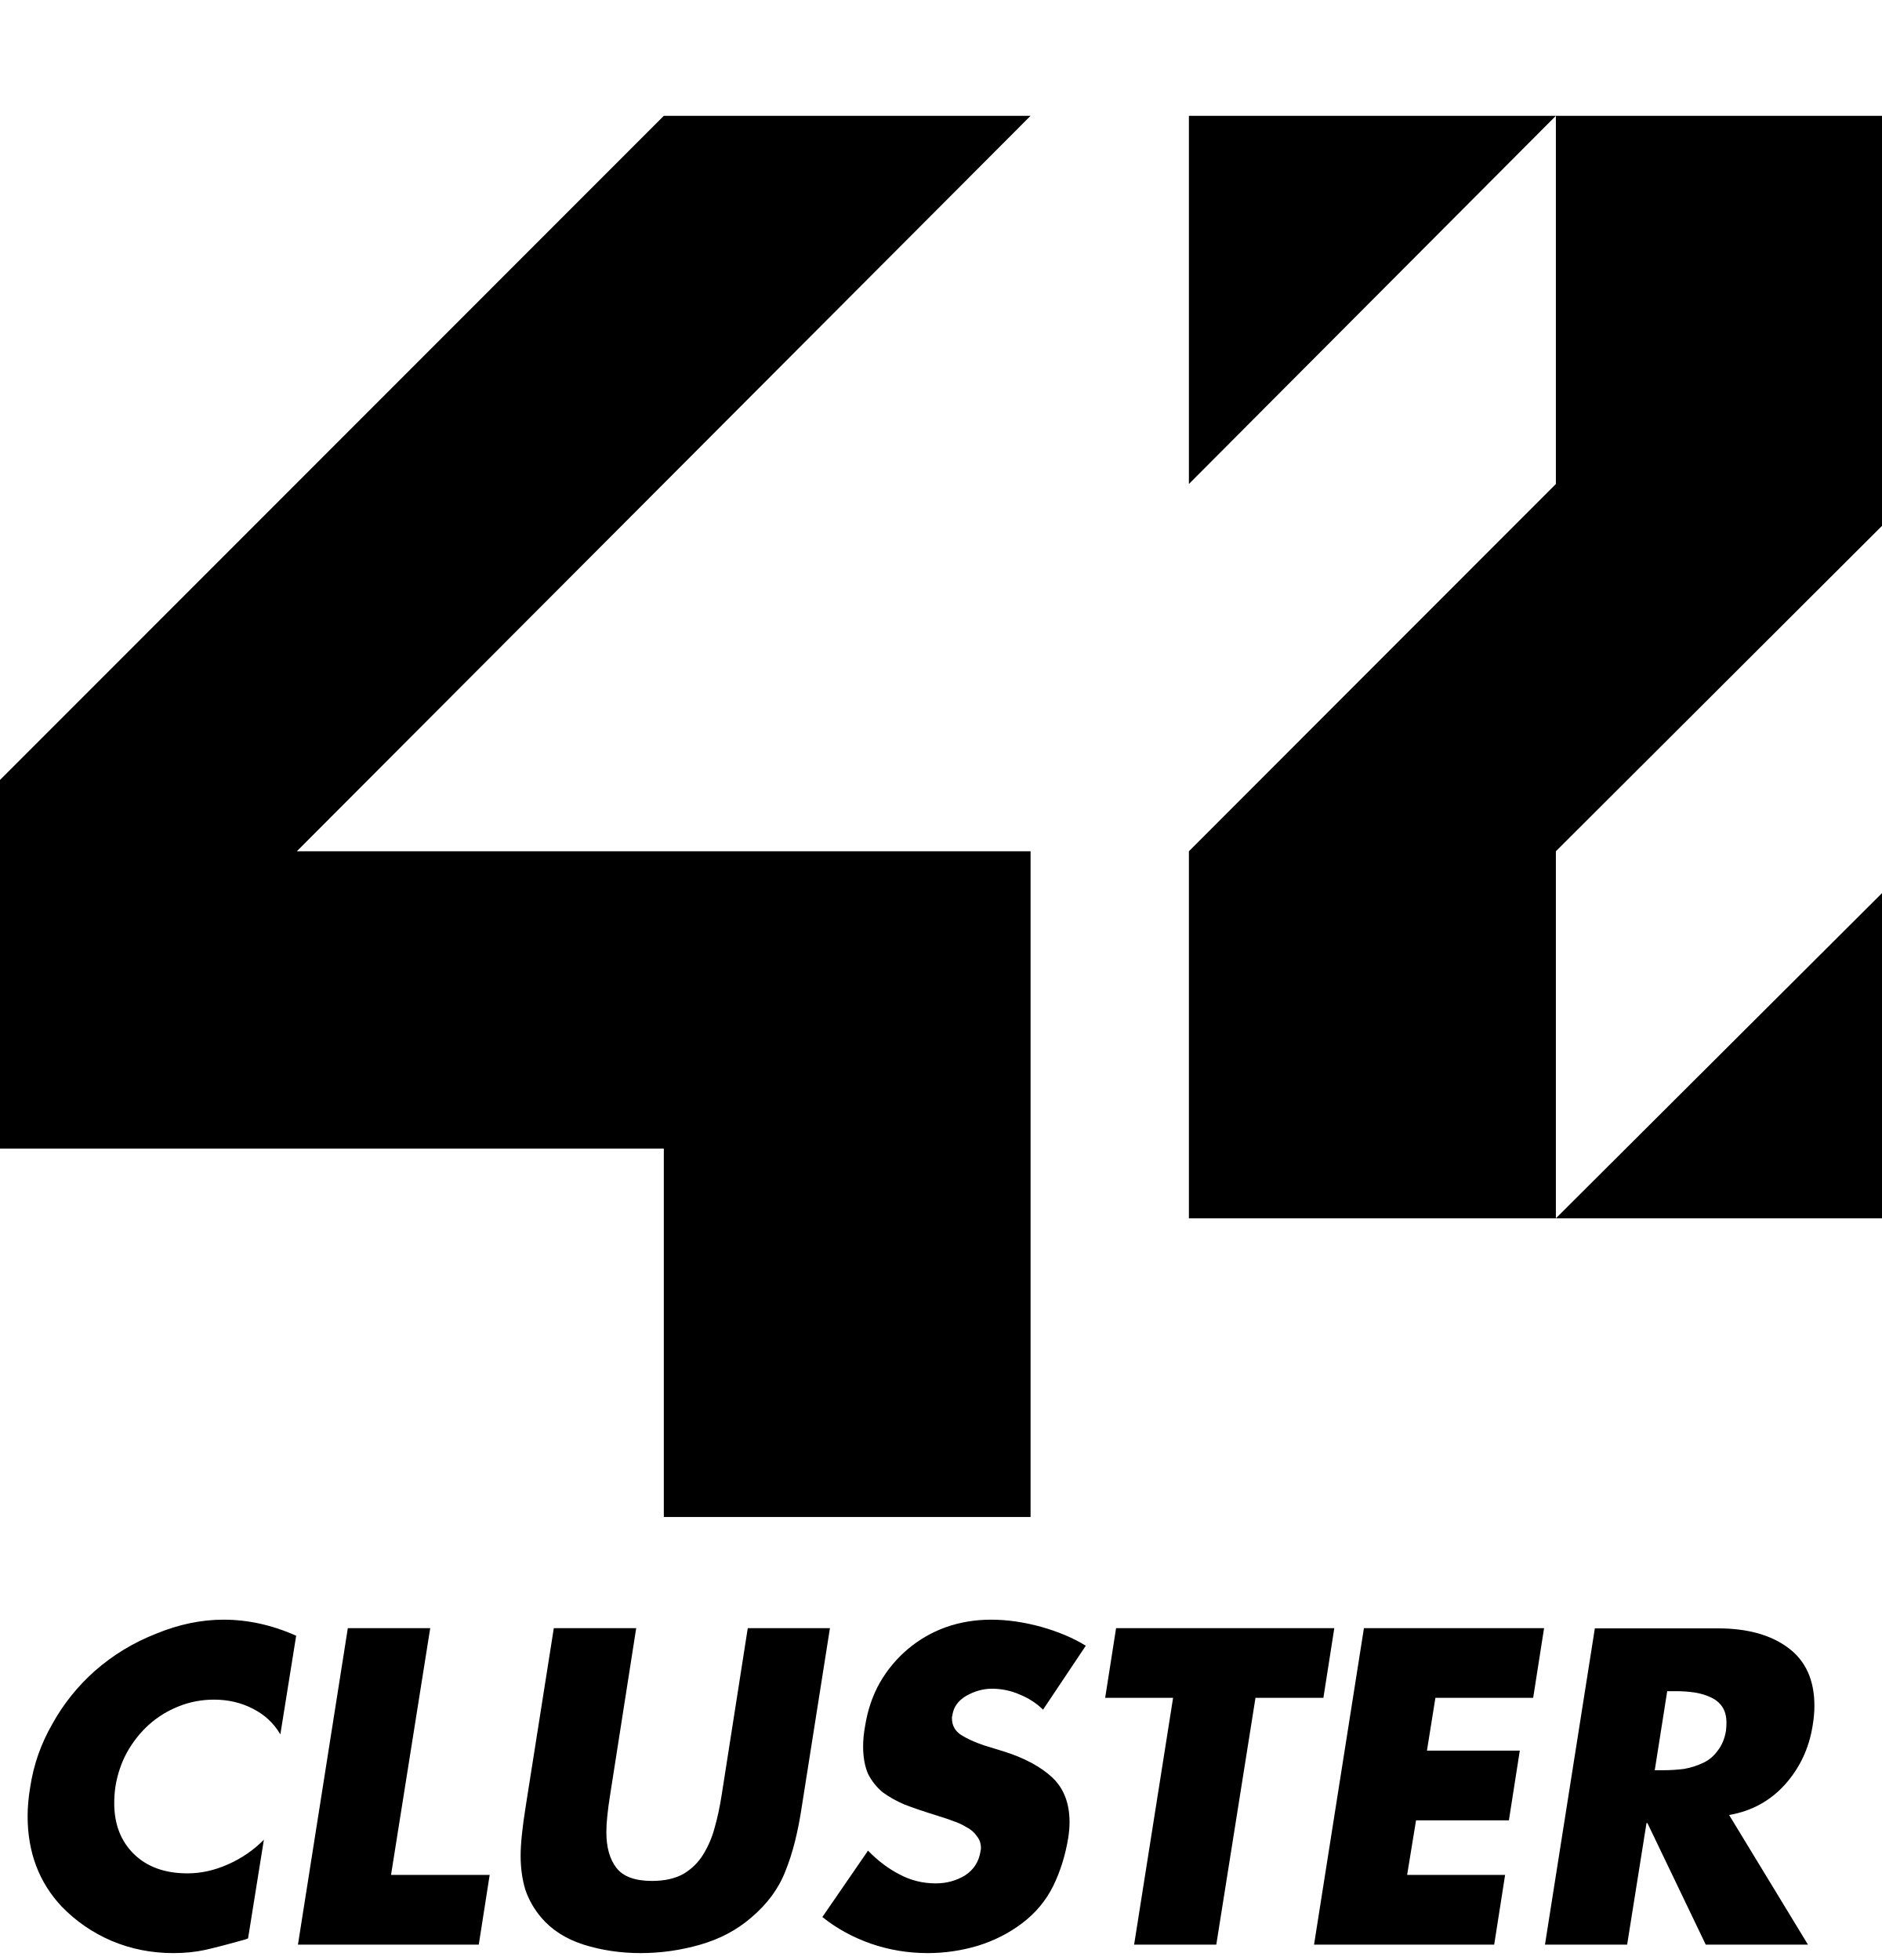
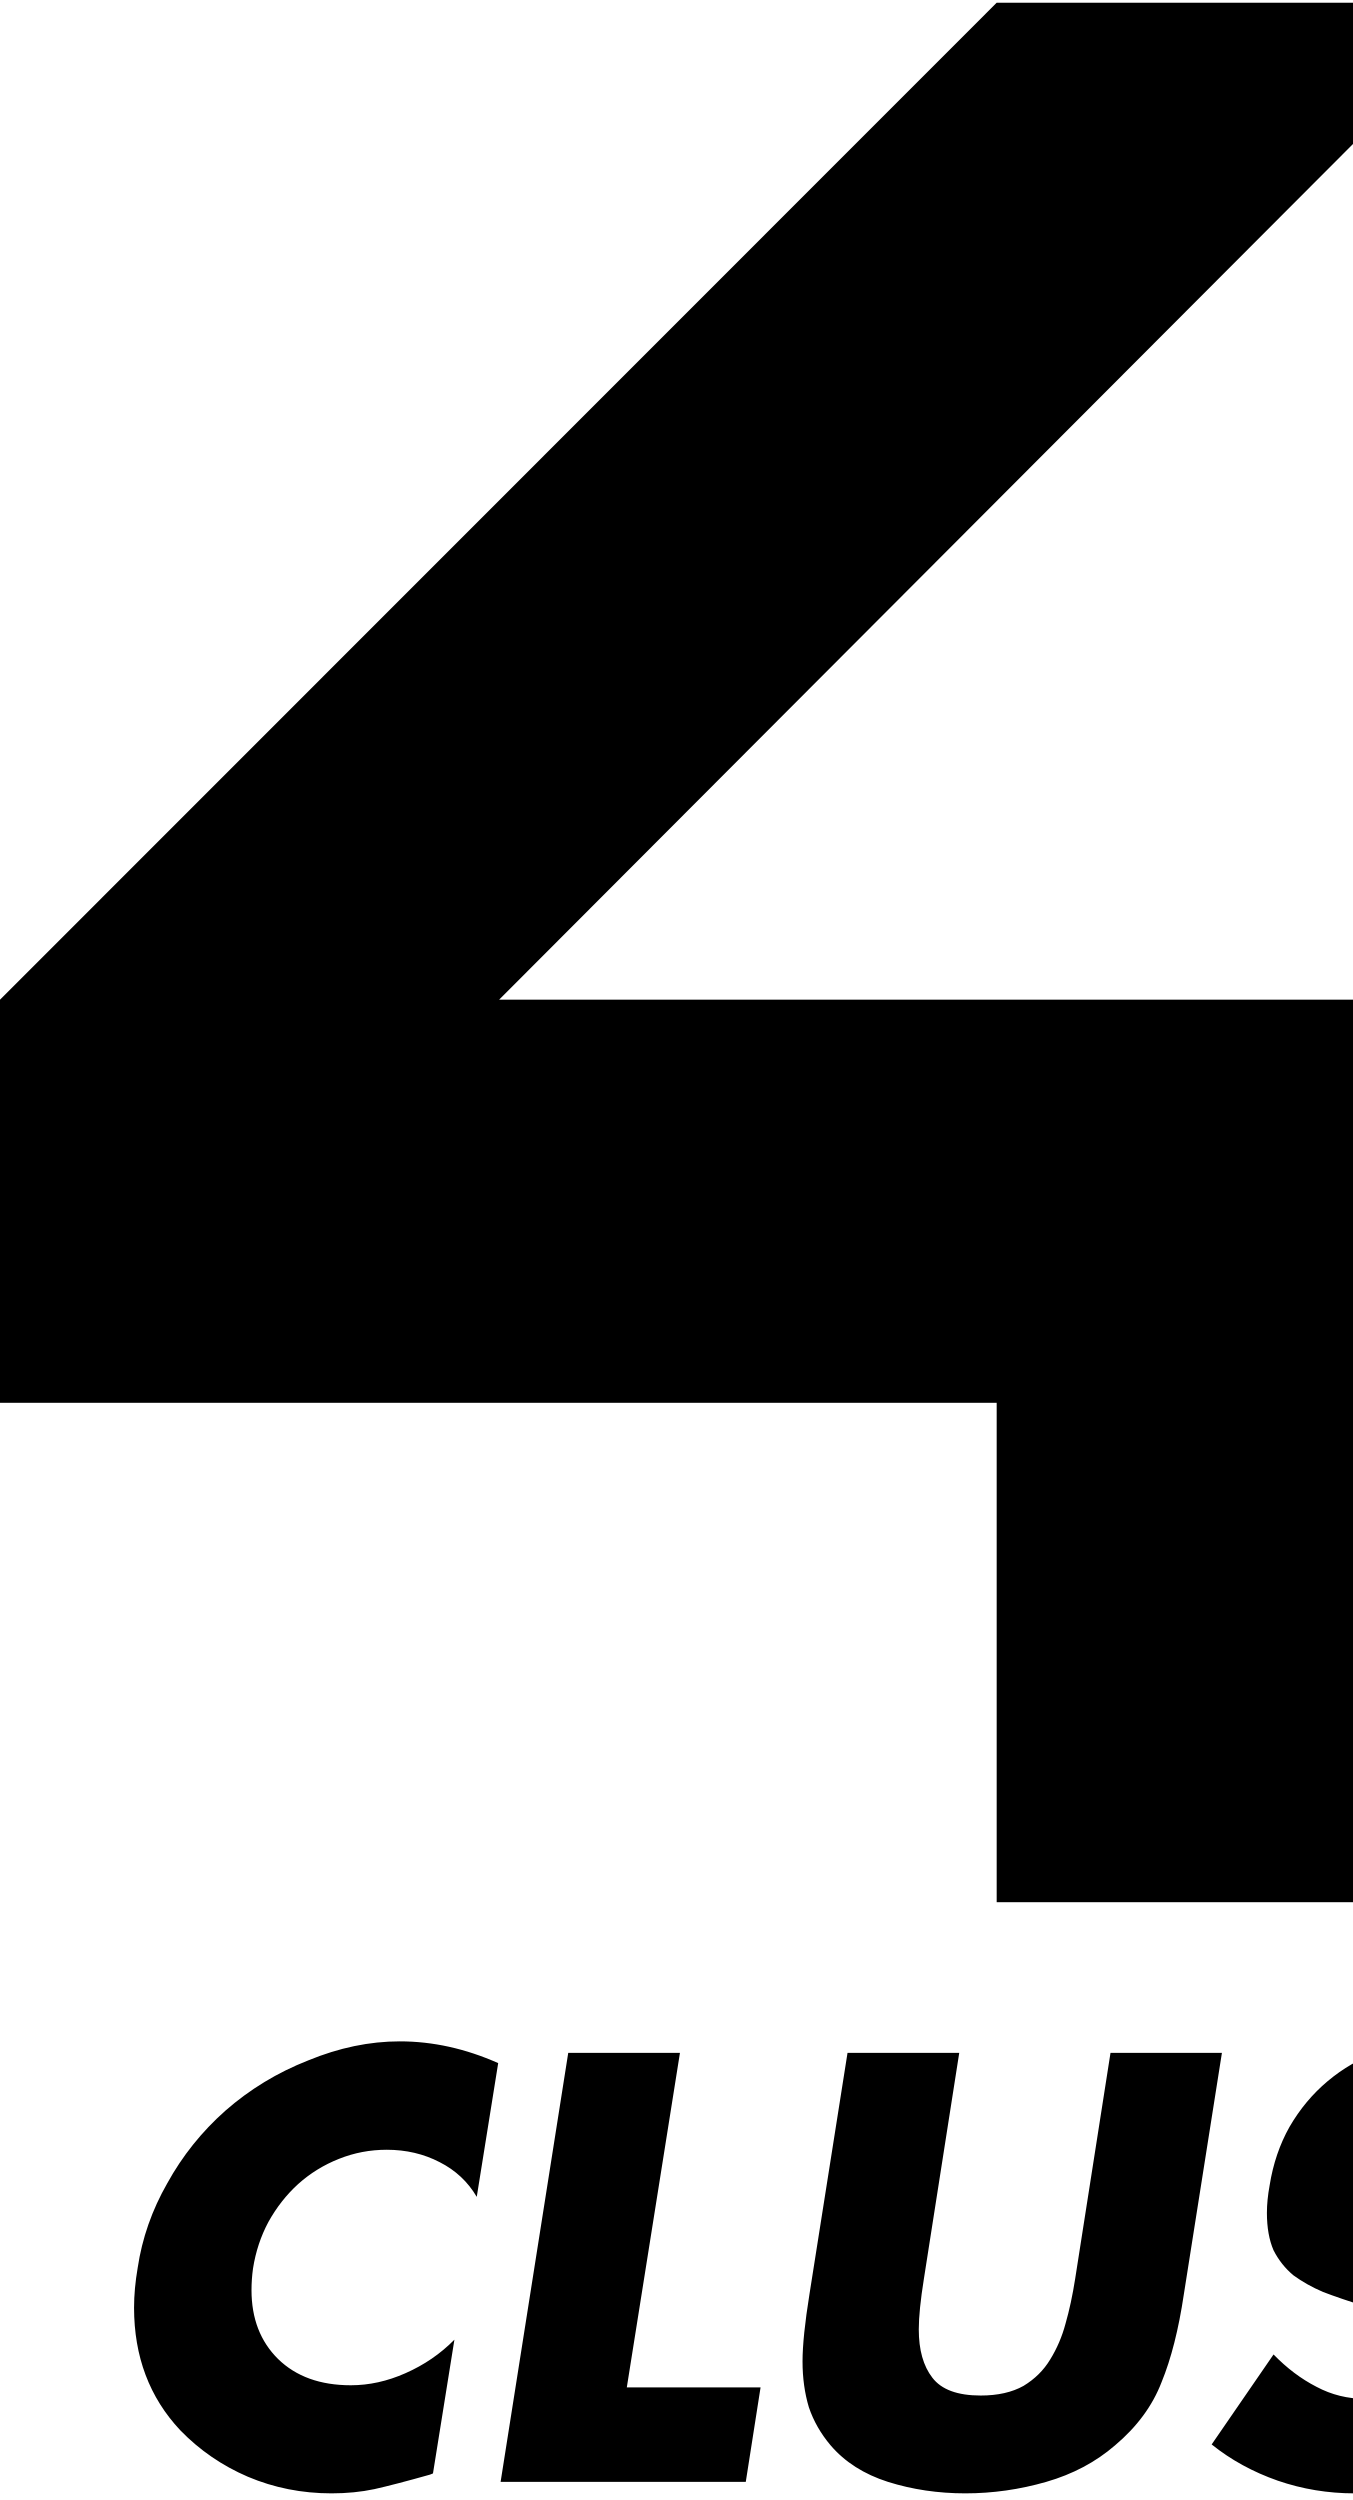
- <svg xmlns="http://www.w3.org/2000/svg" version="1.2" viewBox="32 -51.1 845 880">
+ <svg xmlns="http://www.w3.org/2000/svg" version="1.2" viewBox="0 0 448 828">
  <style>
		.s0 { fill: currentColor } 
	</style>
  <path id="polygon5" class="s0" d="m0 464.6h330.1v165.4h164.7v-298.9h-329.5l329.5-330.2h-164.7l-330.1 330.2z" />
  <path id="polygon7" class="s0" d="m565.9 166.2l164.8-165.3h-164.8z" />
  <path id="polygon9" class="s0" d="m730.7 166.2l-164.8 164.9v164.8h164.8v-164.8l165.3-164.9v-165.3h-165.3z" />
  <path id="polygon11" class="s0" d="m896 331.1l-165.3 164.8h165.3z" />
-   <path id="CLUSTER" class="s0" aria-label="CLUSTER" d="m157.9 727.6l7.1-44.3q-16.2-7.2-32.6-7.2-15 0-30.3 6.3-15.3 6-27.5 16.7-11.7 10.4-19.2 24-7.6 13.3-9.8 28-1.2 7-1.2 13.2 0 24.3 15.3 40.6 9.6 9.9 22.4 15.4 13 5.5 27.7 5.5 7.6 0 14.2-1.4 6.7-1.5 18.4-4.8l1-0.4 7.1-44.3q-6.9 7-16.2 11.1-9 4-18.1 4-15.2 0-24.1-8.7-8.8-8.7-8.8-22.8 0-3.6 0.5-7.2 1.3-8.3 5.1-15.4 4-7.2 9.8-12.5 6-5.4 13.6-8.4 7.5-3 15.8-3 9.6 0 17.5 4.1 7.9 4 12.3 11.5zm49.7 63.1l17.6-110.8h-37l-22.4 142.1h81.2l4.9-31.3zm197.1-110.8h-36.9l-11.7 74.8q-1.3 8.3-3.2 14.9-1.7 6.4-5.1 11.9-3.2 5.3-8.8 8.7-5.7 3.2-14.2 3.2-11.5 0-16-5.9-4.5-5.8-4.5-16 0-6.2 1.7-16.8l11.7-74.8h-37l-12.6 79.9q-2.3 14.3-2.3 22.3 0 8.2 2.1 15.2 2.3 6.8 7.2 12.6 7.1 8.3 19 12.1 12.1 3.8 25.6 3.8 13.6 0 26.8-3.8 13.2-3.8 22.8-12.1 10.9-9.2 15.4-20.9 4.8-11.7 7.4-29.2zm95.7 36.6l19.2-28.7q-8.4-5.2-20.1-8.5-11.7-3.2-22.4-3.2-10.8 0-20.4 3.4-9.4 3.4-17 9.8-7.5 6.3-12.6 15.1-4.9 8.7-6.6 19.4-0.9 4.9-0.9 9.1 0 7.3 2.2 12.4 2.5 4.9 6.6 8.3 4.4 3.2 9.8 5.5 5.7 2.2 14.4 4.9 0.3 0 0.9 0.3 4 1.2 6.8 2.3 2.8 0.9 5.6 2.6 3 1.5 4.7 4 1.9 2.3 1.9 5.3 0 0.3 0 0.7-0.2 0.6-0.2 1-1.1 6.9-6.9 10.7-5.9 3.6-13.2 3.6-8.7 0-16.2-4-7.6-3.9-14.2-10.7l-20.5 29.8q9.6 7.7 21.9 12 12.2 4.2 25.4 4.2 11.3 0 22.2-3.2 11.2-3.4 20.2-10.2 9-6.8 13.9-16.6 4.9-10 6.8-21.7 0.6-3.7 0.6-7.1 0-12.7-7.7-20-7.8-7.3-21.7-11.7l-9.1-2.8q-6.2-2.1-10.3-4.7-4-2.7-4-7.4 0 0 0-0.7 0.2-0.4 0.2-0.8 0.8-5.4 6.2-8.6 5.7-3.2 11.5-3.2 6.6 0 12.5 2.6 6 2.4 10.5 6.8zm77.8 105.5l17.6-110.8h30.5l4.9-31.3h-98l-4.9 31.3h30.5l-17.5 110.8zm98.4-110.8h43.9l4.9-31.3h-80.9l-22.4 142.1h80.9l4.9-31.3h-44l4-24.5h41.7l4.9-31.3h-41.7zm167.3 110.8l-35.4-58.2q15.1-2.6 25.1-13.7 10-11.2 12.4-26.4 0.8-4.7 0.8-8.9 0-17.3-11.7-26-11.7-8.8-31.7-8.8h-55.2l-22.4 142h36.9l8.7-54.6h0.4l26.2 54.6zm-68.8-78.3l5.6-35.5h3.6q4.7 0 8.7 0.6 3.9 0.6 7.1 2.1 3.4 1.5 5.3 4.3 1.9 2.8 1.9 7.2 0 1.7-0.2 3.5-0.9 5.5-3.8 9.1-2.6 3.6-6.5 5.4-4 1.9-8.5 2.7-4.6 0.6-9.6 0.6z" />
+   <path id="CLUSTER" fill-rule="evenodd" class="s0" d="m145.6 716.1q-7.9-4.1-17.5-4.1-8.3 0-15.8 3-7.6 3-13.6 8.4-5.8 5.3-9.8 12.5-3.8 7.1-5.1 15.4-0.5 3.6-0.5 7.2 0 14.1 8.8 22.8 8.9 8.7 24.1 8.7 9.1 0 18.1-4 9.3-4.1 16.2-11.1l-7.1 44.3-1 0.4q-11.7 3.3-18.4 4.8-6.6 1.4-14.2 1.4-14.7 0-27.7-5.5-12.8-5.5-22.4-15.4-15.3-16.3-15.3-40.6 0-6.2 1.2-13.2 2.2-14.7 9.8-28 7.5-13.6 19.2-24 12.2-10.7 27.5-16.7 15.3-6.3 30.3-6.3 16.4 0 32.6 7.2l-7.1 44.3q-4.4-7.5-12.3-11.5zm106.3 74.6l-4.9 31.3h-81.2l22.4-142.1h37l-17.6 110.8zm140.2-30.9q-2.6 17.5-7.4 29.2-4.5 11.7-15.4 20.9-9.6 8.3-22.8 12.1-13.2 3.8-26.8 3.8-13.5 0-25.6-3.8-11.9-3.8-19-12.1-4.9-5.8-7.2-12.6-2.1-7-2.1-15.2 0-8 2.3-22.3l12.6-79.9h37l-11.7 74.8q-1.7 10.6-1.7 16.8 0 10.2 4.5 16 4.5 5.9 16 5.9 8.5 0 14.2-3.2 5.6-3.4 8.8-8.7 3.4-5.5 5.1-11.9 1.9-6.6 3.2-14.9l11.7-74.8h36.9zm97.8-50.1q-5.9-2.6-12.5-2.6-5.8 0-11.5 3.2-5.4 3.2-6.2 8.6 0 0.4-0.2 0.8 0 0.7 0 0.7 0 4.7 4 7.4 4.1 2.6 10.3 4.7l9.1 2.8q13.9 4.4 21.7 11.7 7.7 7.3 7.7 20 0 3.4-0.6 7.1-1.9 11.7-6.8 21.7-4.9 9.8-13.9 16.6-9 6.8-20.2 10.2-10.9 3.2-22.2 3.2-13.2 0-25.4-4.2-12.3-4.3-21.9-12l20.5-29.8q6.6 6.8 14.2 10.7 7.5 4 16.2 4 7.3 0 13.2-3.6 5.8-3.8 6.9-10.7 0-0.4 0.2-1 0-0.4 0-0.7 0-3-1.9-5.3-1.7-2.5-4.7-4-2.8-1.7-5.6-2.6-2.8-1.1-6.8-2.3-0.6-0.3-0.9-0.3-8.7-2.7-14.4-4.9-5.4-2.3-9.8-5.5-4.1-3.4-6.6-8.3-2.2-5.1-2.2-12.4 0-4.2 0.9-9.1 1.7-10.7 6.6-19.4 5.1-8.8 12.6-15.1 7.6-6.4 17-9.8 9.6-3.4 20.4-3.4 10.7 0 22.4 3.2 11.7 3.3 20.1 8.5l-19.2 28.7q-4.5-4.4-10.5-6.8zm51.4 112.3l17.5-110.8h-30.5l4.9-31.3h98l-4.9 31.3h-30.5l-17.6 110.8zm131.5-87.1h41.7l-4.9 31.3h-41.7l-4 24.5h44l-4.9 31.3h-80.9l22.4-142.1h80.9l-4.9 31.3h-43.9zm125.2 87.1l-26.2-54.6h-0.4l-8.7 54.6h-36.9l22.4-142h55.2q20 0 31.7 8.8 11.7 8.7 11.7 26 0 4.2-0.8 8.9-2.4 15.2-12.4 26.4-10 11.1-25.1 13.7l35.4 58.2zm-19.3-78.3q5 0 9.6-0.6 4.5-0.8 8.5-2.7 3.9-1.8 6.5-5.4 2.9-3.6 3.8-9.1 0.2-1.8 0.2-3.5 0-4.4-1.9-7.2-1.9-2.8-5.3-4.3-3.2-1.5-7.1-2.1-4-0.6-8.7-0.6h-3.6l-5.6 35.5z" />
</svg>
